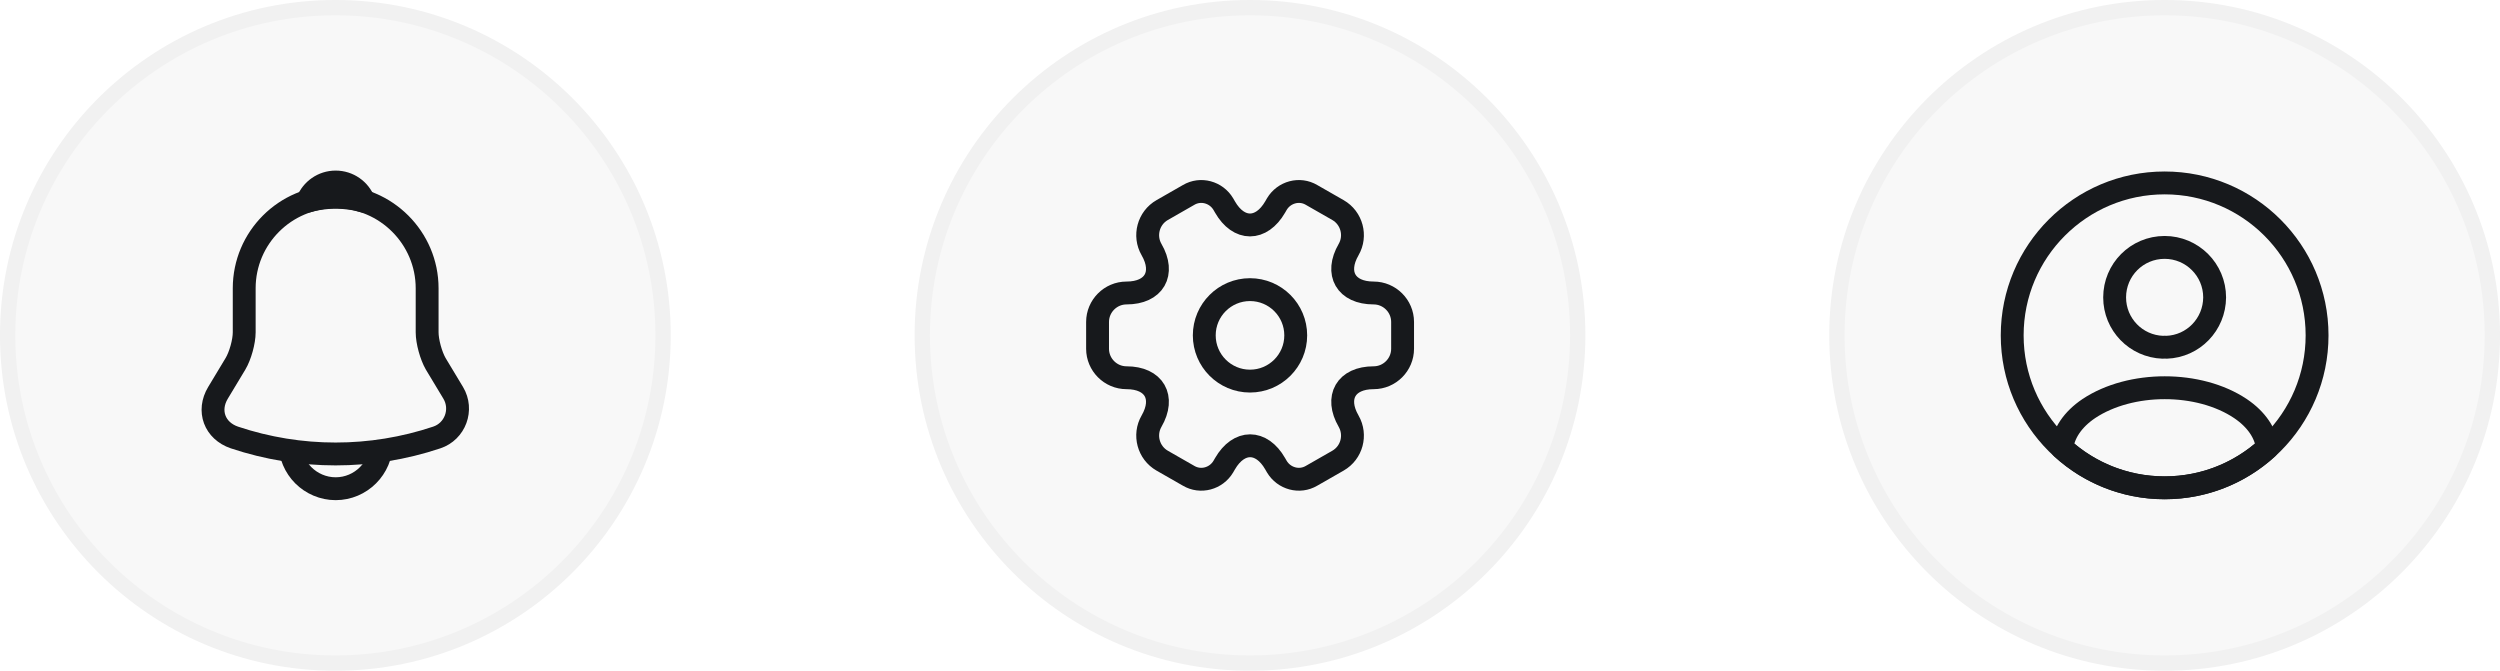
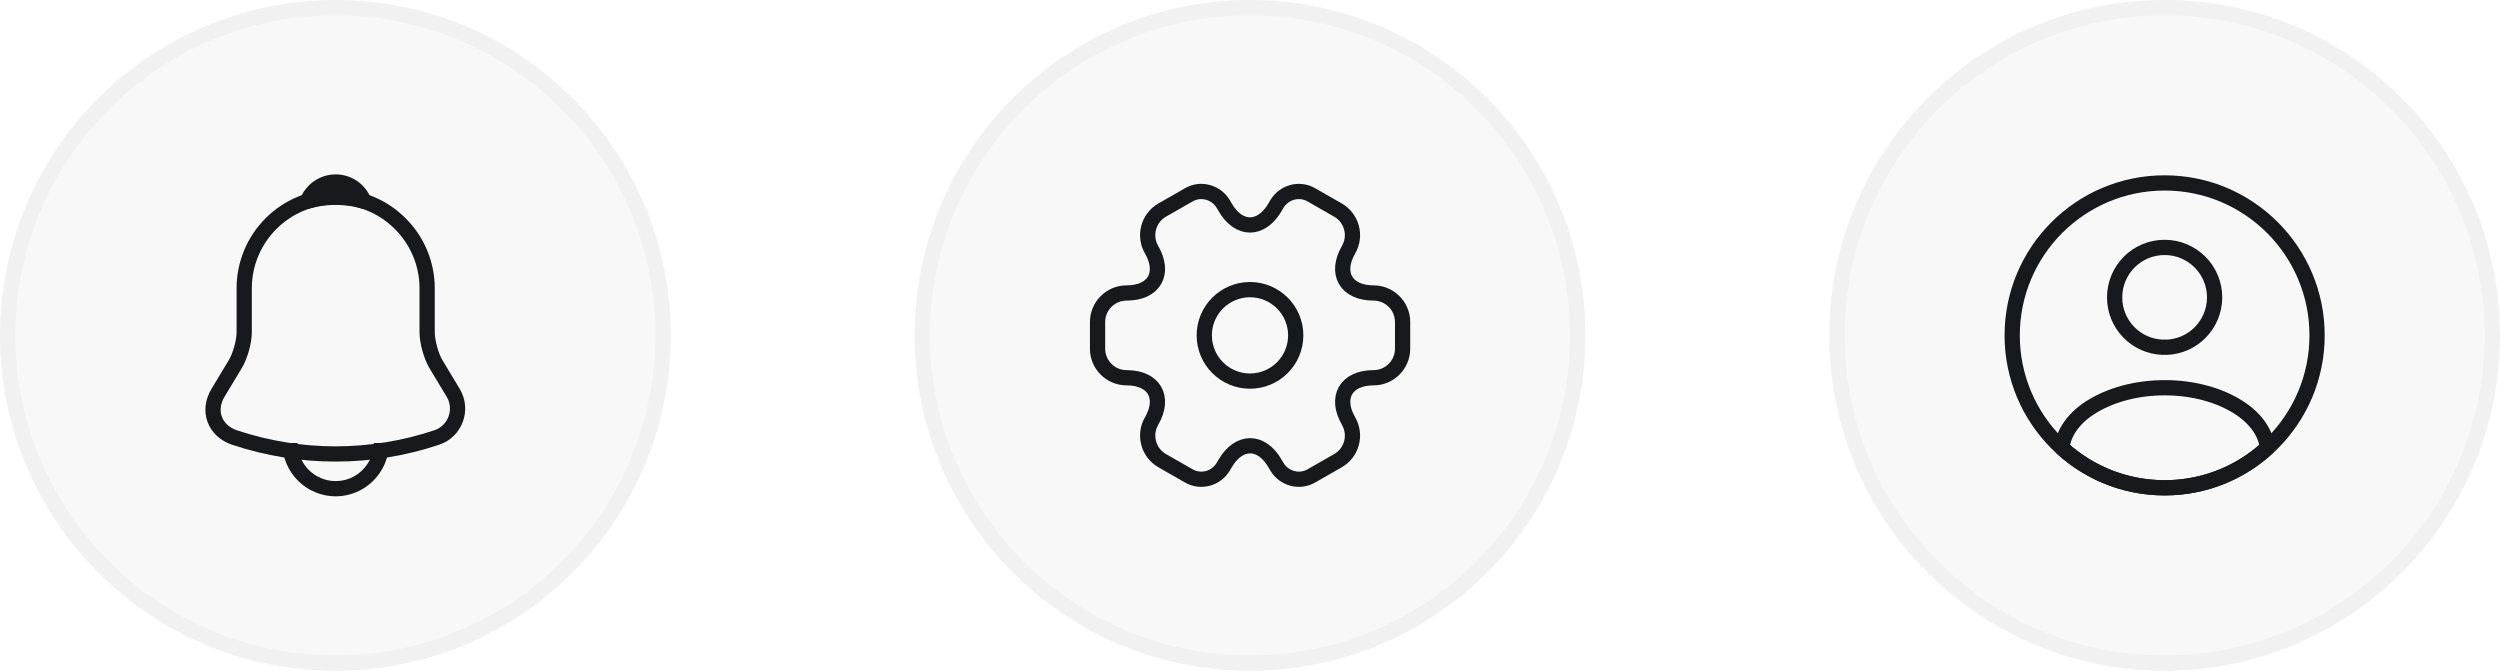
<svg xmlns="http://www.w3.org/2000/svg" width="164" height="44" viewBox="0 0 164 44" fill="none">
  <g opacity="0.3">
    <circle cx="22" cy="22" r="22" fill="black" fill-opacity="0.1" />
    <circle cx="22" cy="22" r="21.5" stroke="black" stroke-opacity="0.1" />
  </g>
-   <path d="M22.02 12.91C18.71 12.91 16.02 15.6 16.02 18.91V21.8C16.02 22.41 15.76 23.34 15.45 23.86L14.3 25.77C13.59 26.95 14.08 28.26 15.38 28.7C19.69 30.14 24.34 30.14 28.65 28.7C29.86 28.3 30.39 26.87 29.73 25.77L28.58 23.86C28.28 23.34 28.02 22.41 28.02 21.8V18.91C28.02 15.61 25.32 12.91 22.02 12.91Z" stroke="#17191C" stroke-width="1.5" stroke-miterlimit="10" stroke-linecap="round" />
-   <path d="M23.87 13.2C23.56 13.11 23.24 13.04 22.91 13C21.95 12.88 21.03 12.95 20.17 13.2C20.46 12.46 21.18 11.94 22.02 11.94C22.86 11.94 23.58 12.46 23.87 13.2Z" stroke="#17191C" stroke-width="1.5" stroke-miterlimit="10" stroke-linecap="round" stroke-linejoin="round" />
-   <path d="M25.02 29.06C25.02 30.71 23.67 32.06 22.02 32.06C21.2 32.06 20.44 31.72 19.9 31.18C19.36 30.64 19.02 29.88 19.02 29.06" stroke="#17191C" stroke-width="1.5" stroke-miterlimit="10" />
+   <path d="M22.02 12.91C18.71 12.91 16.02 15.6 16.02 18.91V21.8C16.02 22.41 15.76 23.34 15.45 23.86L14.3 25.77C13.59 26.95 14.08 28.26 15.38 28.7C19.69 30.14 24.34 30.14 28.65 28.7C29.86 28.3 30.39 26.87 29.73 25.77L28.58 23.86C28.28 23.34 28.02 22.41 28.02 21.8V18.91C28.02 15.61 25.32 12.91 22.02 12.91Z" stroke="#17191C" strokeWidth="1.5" stroke-miterlimit="10" stroke-linecap="round" />
+   <path d="M23.87 13.2C23.56 13.11 23.24 13.04 22.91 13C21.95 12.88 21.03 12.95 20.17 13.2C20.46 12.46 21.18 11.94 22.02 11.94C22.86 11.94 23.58 12.46 23.87 13.2Z" stroke="#17191C" strokeWidth="1.5" stroke-miterlimit="10" stroke-linecap="round" stroke-linejoin="round" />
+   <path d="M25.02 29.06C25.02 30.71 23.67 32.06 22.02 32.06C21.2 32.06 20.44 31.72 19.9 31.18C19.36 30.64 19.02 29.88 19.02 29.06" stroke="#17191C" strokeWidth="1.5" stroke-miterlimit="10" />
  <g opacity="0.3">
    <circle cx="82" cy="22" r="22" fill="black" fill-opacity="0.1" />
    <circle cx="82" cy="22" r="21.5" stroke="black" stroke-opacity="0.1" />
  </g>
-   <path d="M82 25C83.657 25 85 23.657 85 22C85 20.343 83.657 19 82 19C80.343 19 79 20.343 79 22C79 23.657 80.343 25 82 25Z" stroke="#17191C" stroke-width="1.5" stroke-miterlimit="10" stroke-linecap="round" stroke-linejoin="round" />
-   <path d="M72 22.88V21.12C72 20.08 72.85 19.22 73.9 19.22C75.71 19.22 76.45 17.94 75.54 16.37C75.02 15.47 75.33 14.3 76.24 13.78L77.97 12.79C78.76 12.32 79.78 12.6 80.25 13.39L80.36 13.58C81.26 15.15 82.74 15.15 83.65 13.58L83.76 13.39C84.23 12.6 85.25 12.32 86.04 12.79L87.77 13.78C88.68 14.3 88.99 15.47 88.47 16.37C87.56 17.94 88.3 19.22 90.11 19.22C91.15 19.22 92.01 20.07 92.01 21.12V22.88C92.01 23.92 91.16 24.78 90.11 24.78C88.3 24.78 87.56 26.06 88.47 27.63C88.99 28.54 88.68 29.7 87.77 30.22L86.04 31.21C85.25 31.68 84.23 31.4 83.76 30.61L83.65 30.42C82.75 28.85 81.27 28.85 80.36 30.42L80.25 30.61C79.78 31.4 78.76 31.68 77.97 31.21L76.24 30.22C75.33 29.7 75.02 28.53 75.54 27.63C76.45 26.06 75.71 24.78 73.9 24.78C72.85 24.78 72 23.92 72 22.88Z" stroke="#17191C" stroke-width="1.5" stroke-miterlimit="10" stroke-linecap="round" stroke-linejoin="round" />
+   <path d="M82 25C83.657 25 85 23.657 85 22C85 20.343 83.657 19 82 19C80.343 19 79 20.343 79 22C79 23.657 80.343 25 82 25Z" stroke="#17191C" strokeWidth="1.5" stroke-miterlimit="10" stroke-linecap="round" stroke-linejoin="round" />
+   <path d="M72 22.88V21.12C72 20.08 72.85 19.22 73.9 19.22C75.71 19.22 76.45 17.94 75.54 16.37C75.02 15.47 75.33 14.3 76.24 13.78L77.97 12.79C78.76 12.32 79.78 12.6 80.25 13.39L80.36 13.58C81.26 15.15 82.74 15.15 83.65 13.58L83.76 13.39C84.23 12.6 85.25 12.32 86.04 12.79L87.77 13.78C88.68 14.3 88.99 15.47 88.47 16.37C87.56 17.94 88.3 19.22 90.11 19.22C91.15 19.22 92.01 20.07 92.01 21.12V22.88C92.01 23.92 91.16 24.78 90.11 24.78C88.3 24.78 87.56 26.06 88.47 27.63C88.99 28.54 88.68 29.7 87.77 30.22L86.04 31.21C85.25 31.68 84.23 31.4 83.76 30.61L83.65 30.42C82.75 28.85 81.27 28.85 80.36 30.42L80.25 30.61C79.78 31.4 78.76 31.68 77.97 31.21L76.24 30.22C75.33 29.7 75.02 28.53 75.54 27.63C76.45 26.06 75.71 24.78 73.9 24.78C72.85 24.78 72 23.92 72 22.88Z" stroke="#17191C" strokeWidth="1.5" stroke-miterlimit="10" stroke-linecap="round" stroke-linejoin="round" />
  <g opacity="0.3">
    <circle cx="142" cy="22" r="22" fill="black" fill-opacity="0.1" />
    <circle cx="142" cy="22" r="21.5" stroke="black" stroke-opacity="0.1" />
  </g>
-   <path d="M142.12 22.78C142.05 22.77 141.96 22.77 141.88 22.78C140.12 22.72 138.72 21.28 138.72 19.51C138.72 17.7 140.18 16.23 142 16.23C143.81 16.23 145.28 17.7 145.28 19.51C145.27 21.28 143.88 22.72 142.12 22.78Z" stroke="#17191C" stroke-width="1.5" stroke-linecap="round" stroke-linejoin="round" />
-   <path d="M148.74 29.38C146.96 31.01 144.6 32 142 32C139.4 32 137.04 31.01 135.26 29.38C135.36 28.44 135.96 27.52 137.03 26.8C139.77 24.98 144.25 24.98 146.97 26.8C148.04 27.52 148.64 28.44 148.74 29.38Z" stroke="#17191C" stroke-width="1.5" stroke-linecap="round" stroke-linejoin="round" />
-   <path d="M142 32C147.523 32 152 27.523 152 22C152 16.477 147.523 12 142 12C136.477 12 132 16.477 132 22C132 27.523 136.477 32 142 32Z" stroke="#17191C" stroke-width="1.5" stroke-linecap="round" stroke-linejoin="round" />
+   <path d="M142.12 22.78C142.05 22.77 141.96 22.77 141.88 22.78C140.12 22.72 138.72 21.28 138.72 19.51C138.72 17.7 140.18 16.23 142 16.23C143.81 16.23 145.28 17.7 145.28 19.51C145.27 21.28 143.88 22.72 142.12 22.78Z" stroke="#17191C" strokeWidth="1.5" stroke-linecap="round" stroke-linejoin="round" />
+   <path d="M148.74 29.38C146.96 31.01 144.6 32 142 32C139.4 32 137.04 31.01 135.26 29.38C135.36 28.44 135.96 27.52 137.03 26.8C139.77 24.98 144.25 24.98 146.97 26.8C148.04 27.52 148.64 28.44 148.74 29.38Z" stroke="#17191C" strokeWidth="1.5" stroke-linecap="round" stroke-linejoin="round" />
+   <path d="M142 32C147.523 32 152 27.523 152 22C152 16.477 147.523 12 142 12C136.477 12 132 16.477 132 22C132 27.523 136.477 32 142 32Z" stroke="#17191C" strokeWidth="1.5" stroke-linecap="round" stroke-linejoin="round" />
</svg>
